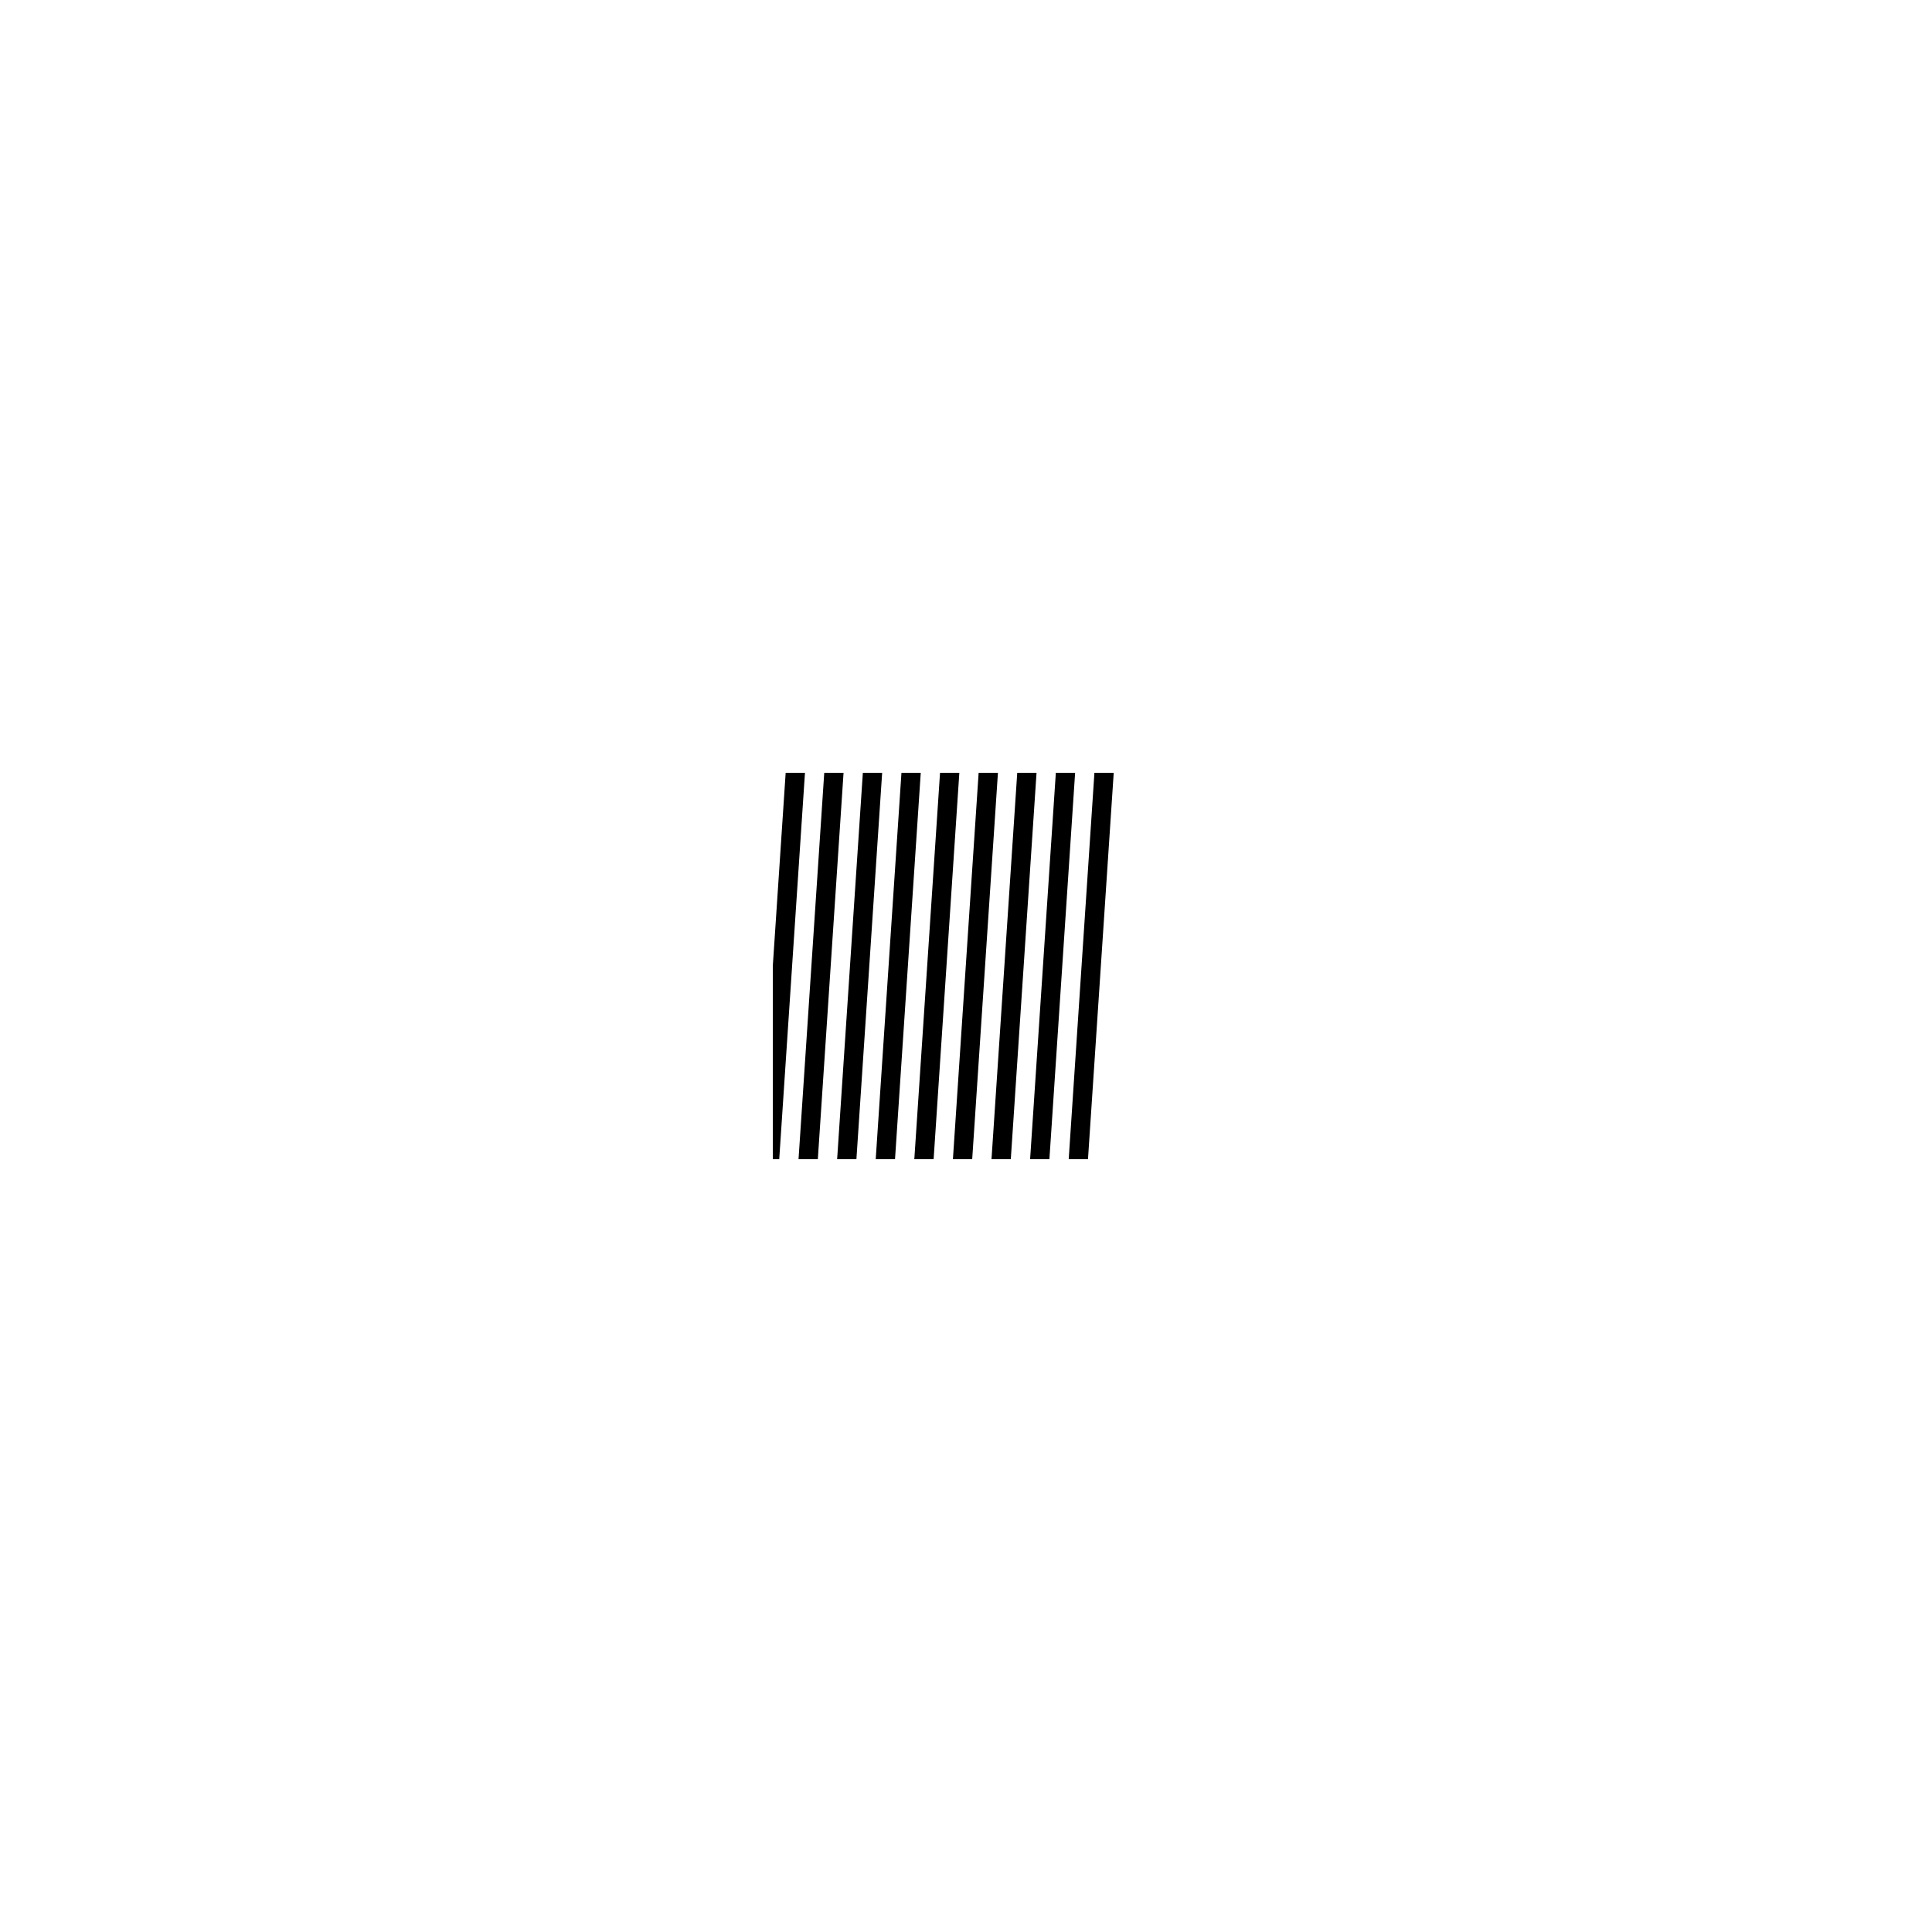
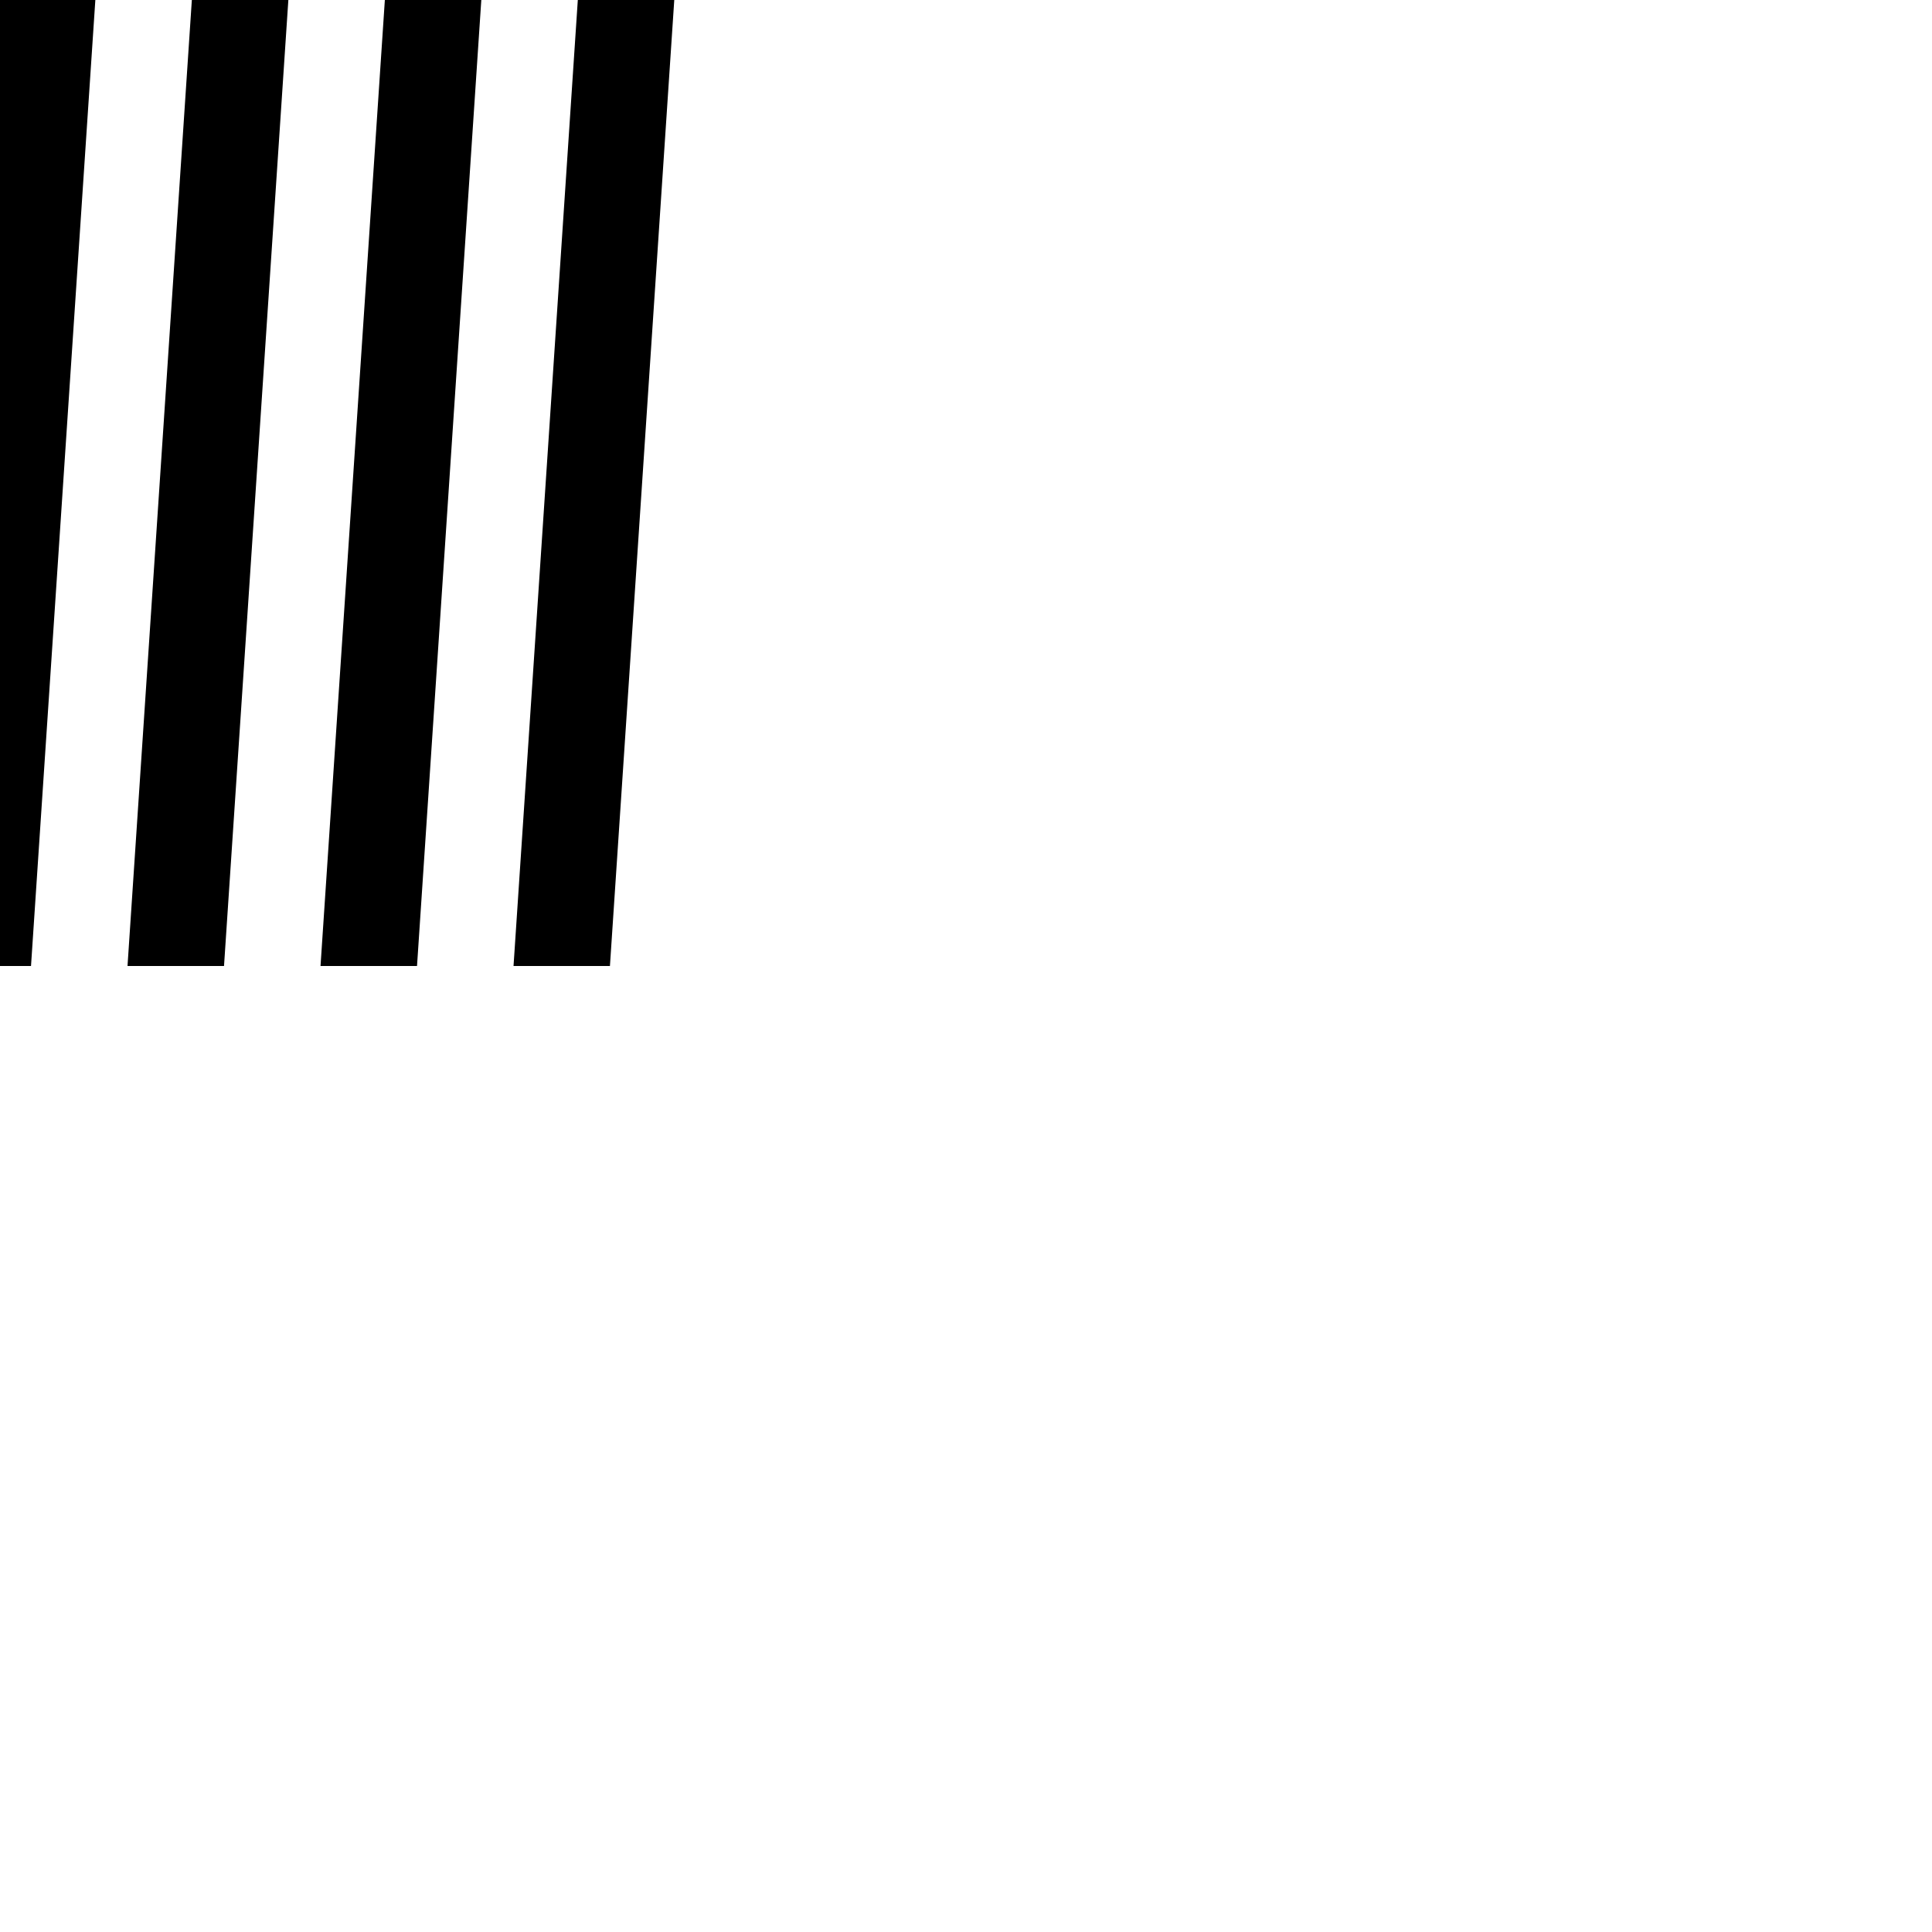
- <svg xmlns="http://www.w3.org/2000/svg" width="20.0" height="20.0" viewBox="-50.0 -50.0 100 100">
+ <svg xmlns="http://www.w3.org/2000/svg" width="20.0" height="20.0">
  <defs>
</defs>
  <path d="M-10.0,10.0 L-9.667,10.0 L-8.335,-10.0 L-9.334,-10.0 L-10.0,0.0 L-10.0,10.0 Z" fill="Black" stroke="none" />
  <path d="M-7.669,10.0 L-6.338,-10.0 L-7.337,-10.0 L-8.668,10.0 L-7.669,10.0 Z" fill="Black" stroke="none" />
  <path d="M-5.672,10.0 L-4.34,-10.0 L-5.339,-10.0 L-6.67,10.0 L-5.672,10.0 Z" fill="Black" stroke="none" />
  <path d="M-3.674,10.0 L-2.342,-10.0 L-3.341,-10.0 L-4.673,10.0 L-3.674,10.0 Z" fill="Black" stroke="none" />
  <path d="M-1.676,10.0 L-0.345,-10.0 L-1.344,-10.0 L-2.675,10.0 L-1.676,10.0 Z" fill="Black" stroke="none" />
  <path d="M0.321,10.0 L1.653,-10.0 L0.654,-10.0 L-0.677,10.0 L0.321,10.0 Z" fill="Black" stroke="none" />
  <path d="M2.319,10.0 L3.651,-10.0 L2.652,-10.0 L1.32,10.0 L2.319,10.0 Z" fill="Black" stroke="none" />
  <path d="M4.317,10.0 L5.648,-10.0 L4.65,-10.0 L3.318,10.0 L4.317,10.0 Z" fill="Black" stroke="none" />
  <path d="M6.314,10.0 L7.646,-10.0 L6.647,-10.0 L5.316,10.0 L6.314,10.0 Z" fill="Black" stroke="none" />
</svg>
